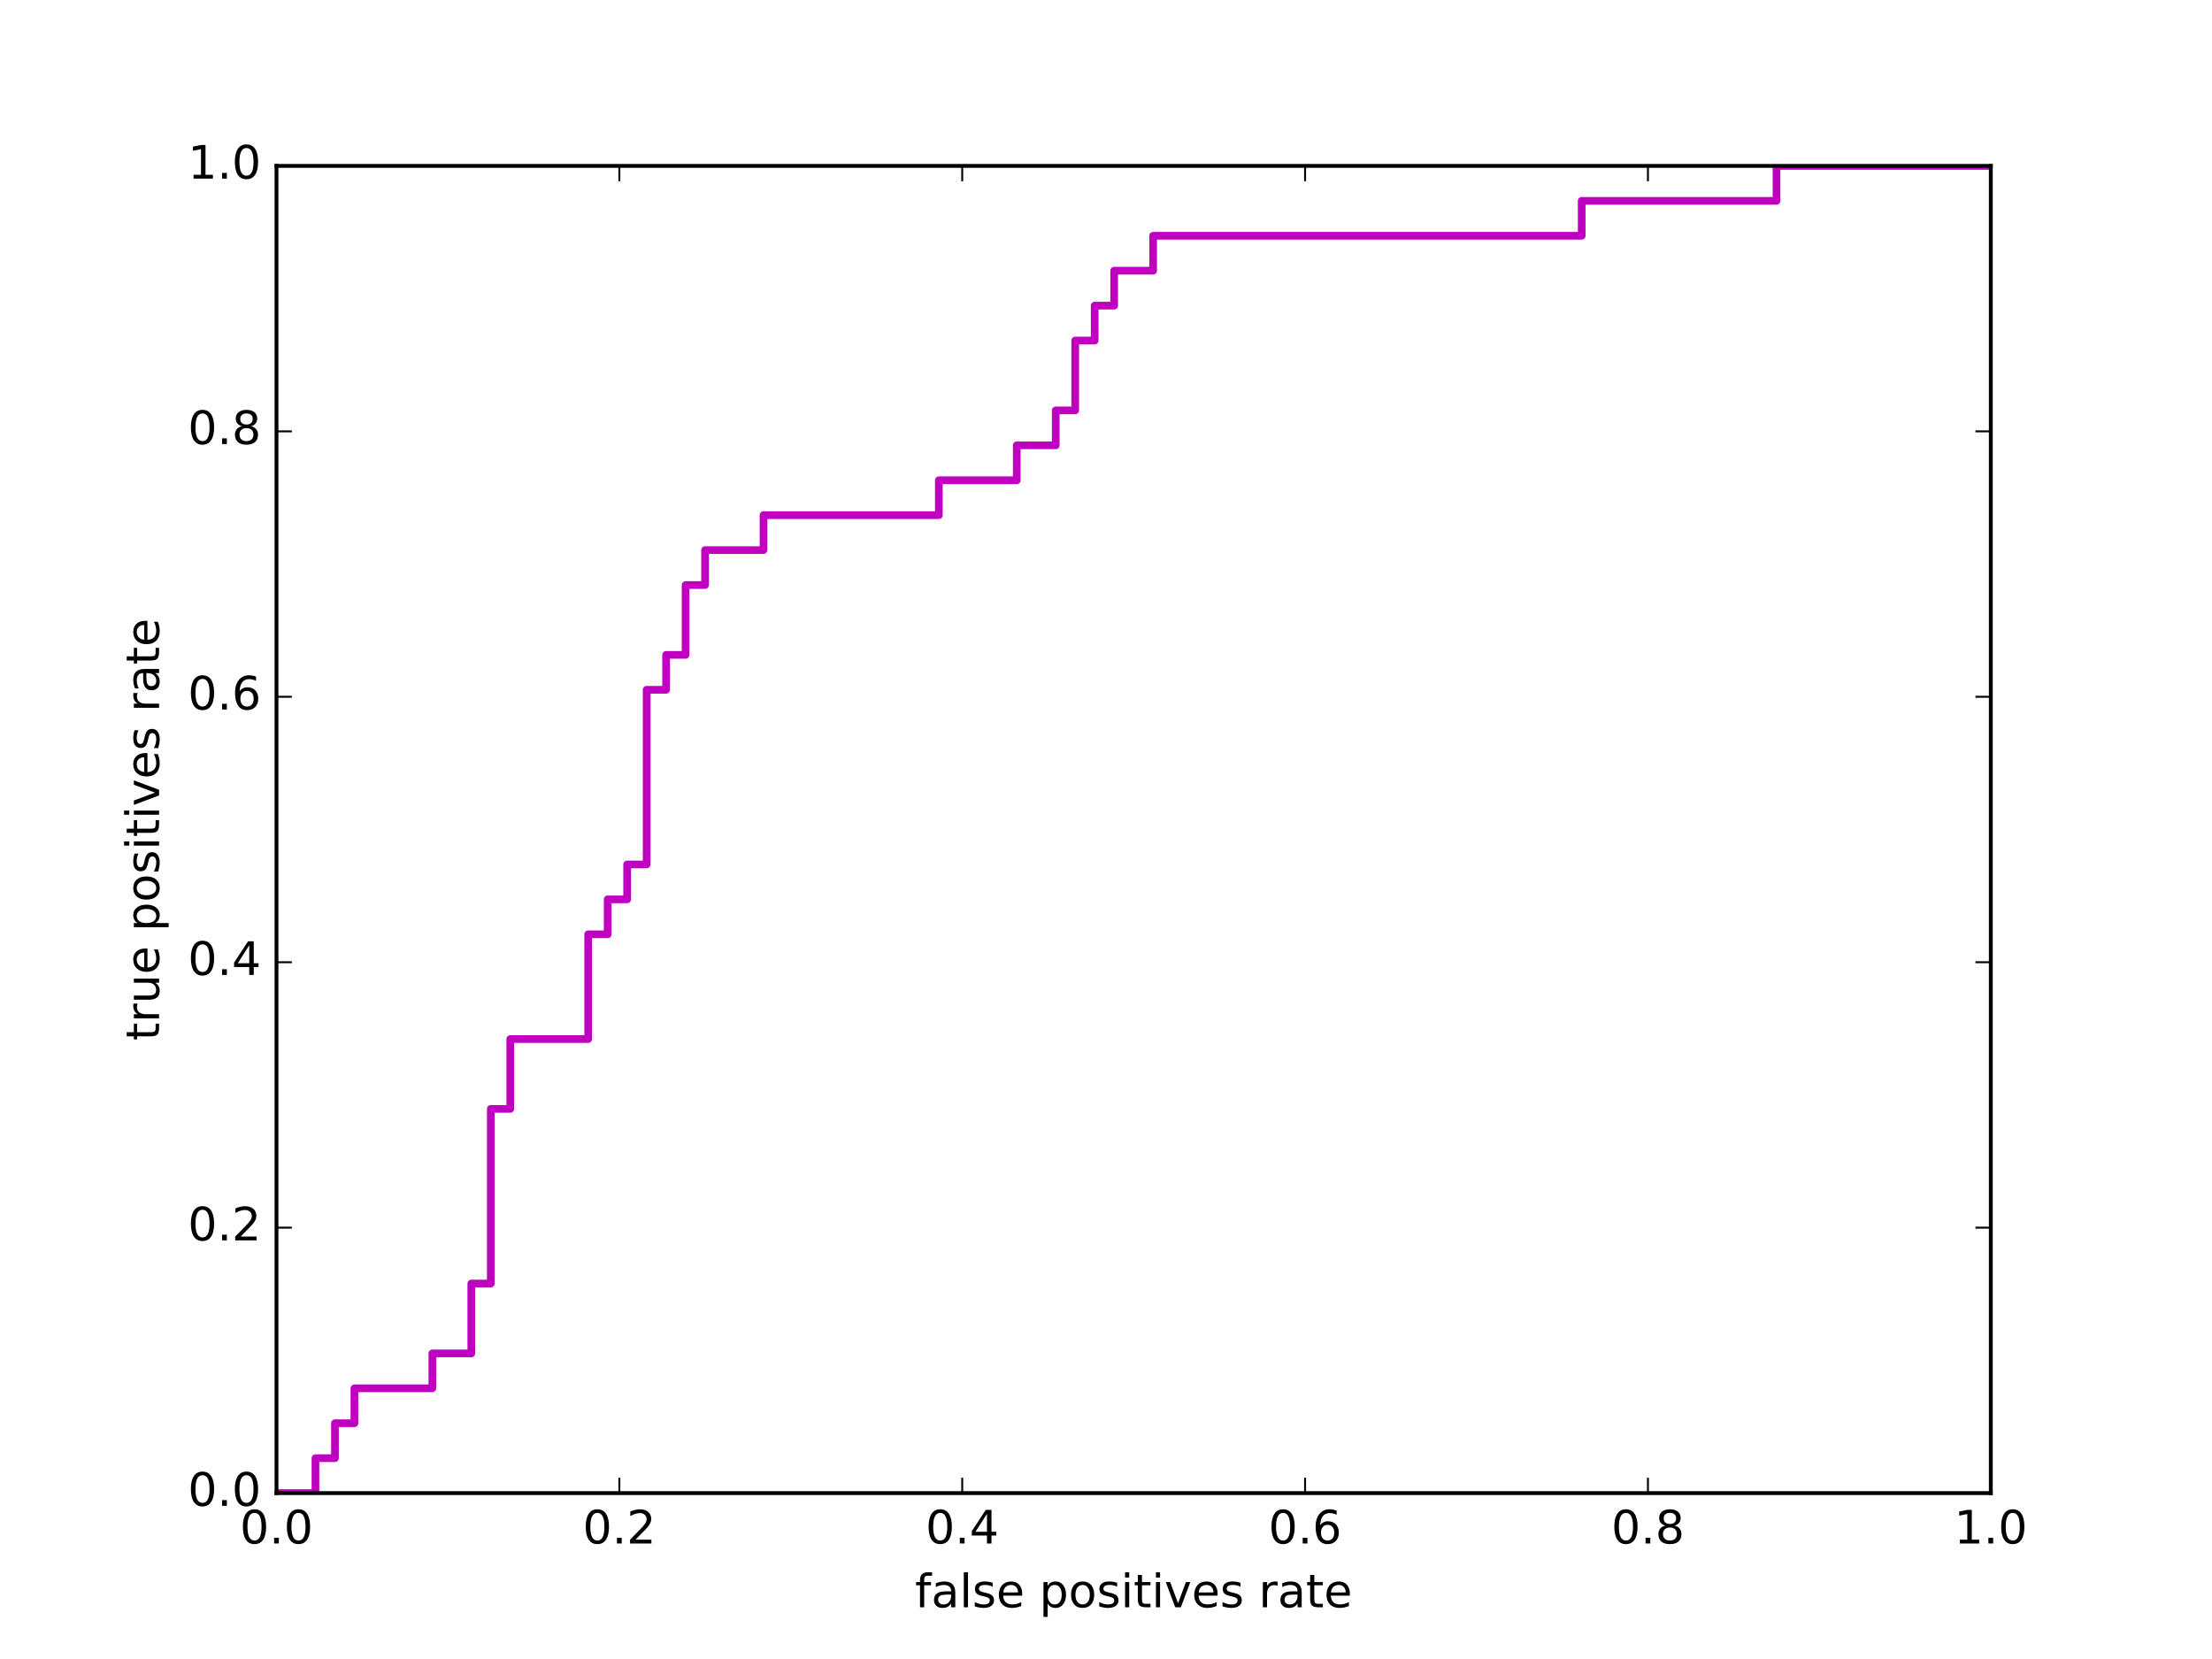
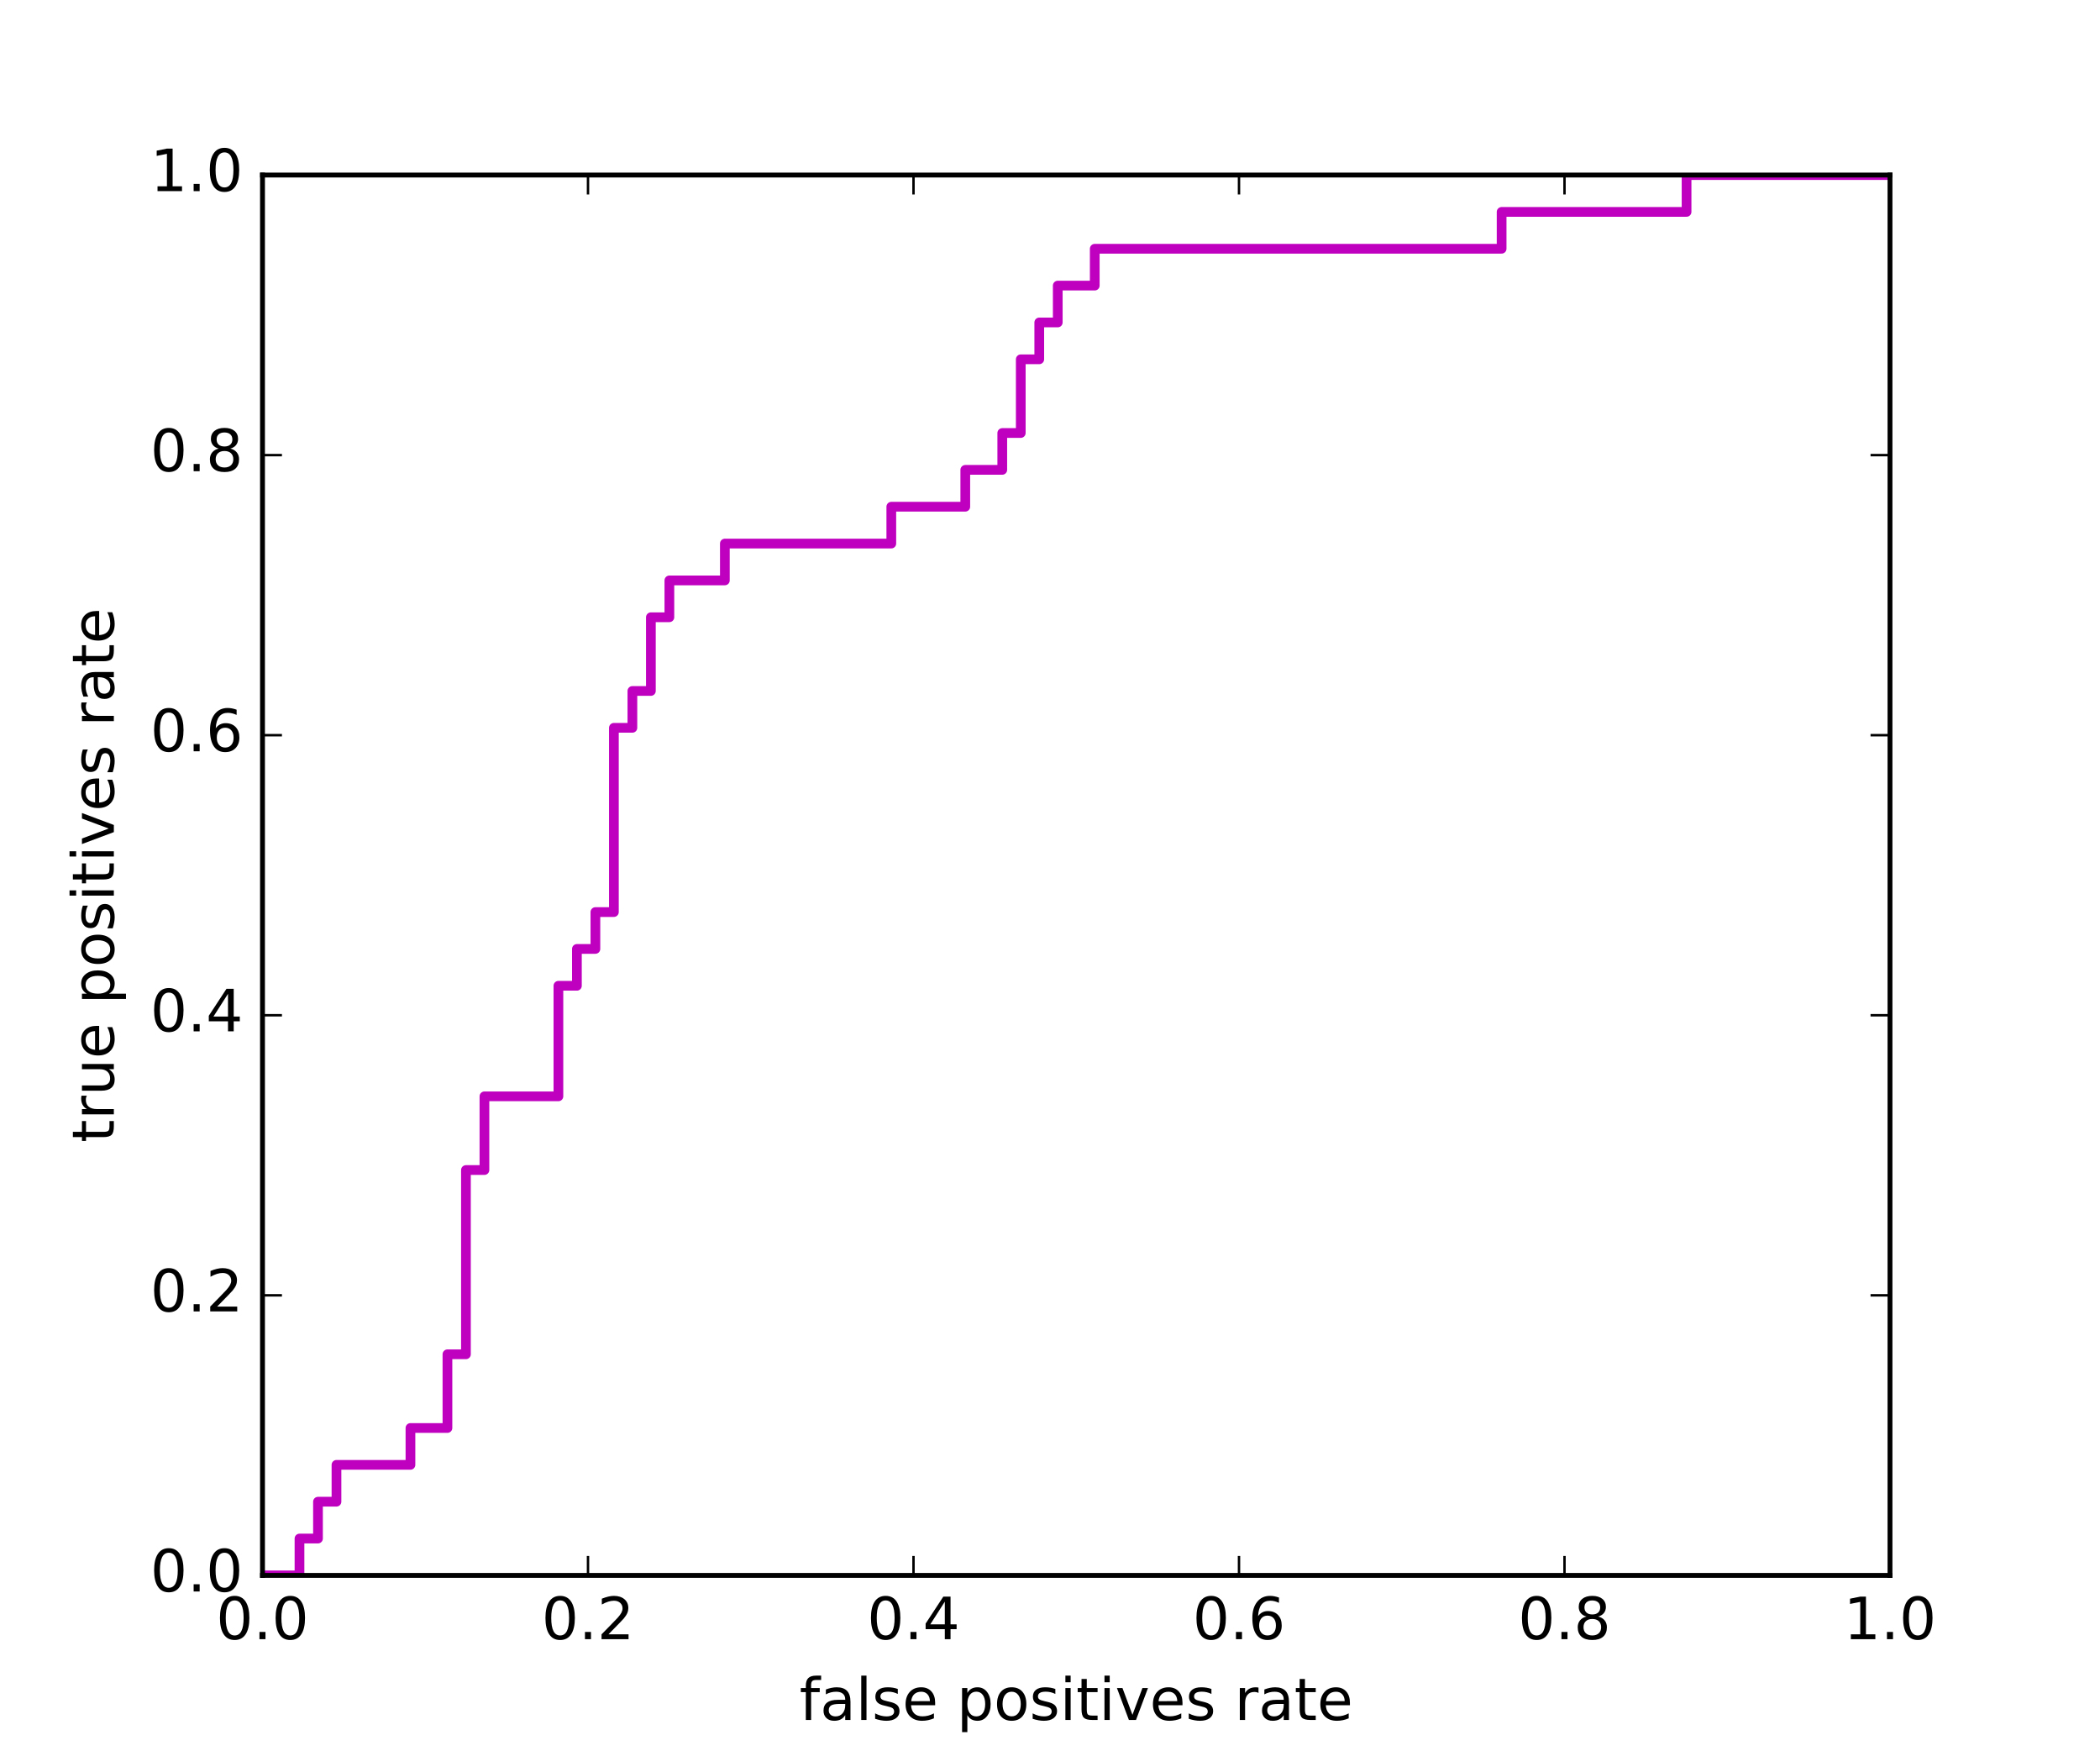
- <svg xmlns="http://www.w3.org/2000/svg" xmlns:xlink="http://www.w3.org/1999/xlink" height="432pt" version="1.1" viewBox="0 0 576 432" width="576pt">
+ <svg xmlns="http://www.w3.org/2000/svg" xmlns:xlink="http://www.w3.org/1999/xlink" height="360pt" version="1.1" viewBox="0 0 432 360" width="432pt">
  <defs>
    <style type="text/css">
*{stroke-linecap:butt;stroke-linejoin:round;stroke-miterlimit:100000;}
  </style>
  </defs>
  <g id="figure_1">
    <g id="patch_1">
-       <path d="M 0 432  L 576 432  L 576 0  L 0 0  L 0 432  z " style="fill:none;" />
+       <path d="M 0 360  L 432 360  L 432 0  L 0 0  L 0 360  z " style="fill:none;" />
    </g>
    <g id="axes_1">
      <g id="patch_2">
-         <path d="M 72 388.8  L 518.4 388.8  L 518.4 43.2  L 72 43.2  L 72 388.8  z " style="fill:none;" />
+         <path d="M 54 324  L 388.8 324  L 388.8 36  L 54 36  L 54 324  z " style="fill:none;" />
      </g>
      <g id="line2d_1">
-         <path clip-path="url(#p01bdf7367a)" d="M 72 388.8  L 77.073 388.8  L 82.145 388.8  L 82.145 379.705  L 87.218 379.705  L 87.218 370.611  L 92.291 370.611  L 92.291 361.516  L 97.364 361.516  L 102.436 361.516  L 107.509 361.516  L 112.582 361.516  L 112.582 352.421  L 117.655 352.421  L 122.727 352.421  L 122.727 343.326  L 122.727 334.232  L 127.8 334.232  L 127.8 325.137  L 127.8 316.042  L 127.8 306.947  L 127.8 297.853  L 127.8 288.758  L 132.873 288.758  L 132.873 279.663  L 132.873 270.568  L 137.945 270.568  L 143.018 270.568  L 148.091 270.568  L 153.164 270.568  L 153.164 261.474  L 153.164 252.379  L 153.164 243.284  L 158.236 243.284  L 158.236 234.189  L 163.309 234.189  L 163.309 225.095  L 168.382 225.095  L 168.382 216  L 168.382 206.905  L 168.382 197.811  L 168.382 188.716  L 168.382 179.621  L 173.455 179.621  L 173.455 170.526  L 178.527 170.526  L 178.527 161.432  L 178.527 152.337  L 183.6 152.337  L 183.6 143.242  L 188.673 143.242  L 193.745 143.242  L 198.818 143.242  L 198.818 134.147  L 203.891 134.147  L 208.964 134.147  L 214.036 134.147  L 219.109 134.147  L 224.182 134.147  L 229.255 134.147  L 234.327 134.147  L 239.4 134.147  L 244.473 134.147  L 244.473 125.053  L 249.545 125.053  L 254.618 125.053  L 259.691 125.053  L 264.764 125.053  L 264.764 115.958  L 269.836 115.958  L 274.909 115.958  L 274.909 106.863  L 279.982 106.863  L 279.982 97.768  L 279.982 88.674  L 285.055 88.674  L 285.055 79.579  L 290.127 79.579  L 290.127 70.484  L 295.2 70.484  L 300.273 70.484  L 300.273 61.389  L 305.345 61.389  L 310.418 61.389  L 315.491 61.389  L 320.564 61.389  L 325.636 61.389  L 330.709 61.389  L 335.782 61.389  L 340.855 61.389  L 345.927 61.389  L 351 61.389  L 356.073 61.389  L 361.145 61.389  L 366.218 61.389  L 371.291 61.389  L 376.364 61.389  L 381.436 61.389  L 386.509 61.389  L 391.582 61.389  L 396.655 61.389  L 401.727 61.389  L 406.8 61.389  L 411.873 61.389  L 411.873 52.295  L 416.945 52.295  L 422.018 52.295  L 427.091 52.295  L 432.164 52.295  L 437.236 52.295  L 442.309 52.295  L 447.382 52.295  L 452.455 52.295  L 457.527 52.295  L 462.6 52.295  L 462.6 43.2  L 467.673 43.2  L 472.745 43.2  L 477.818 43.2  L 482.891 43.2  L 487.964 43.2  L 493.036 43.2  L 498.109 43.2  L 503.182 43.2  L 508.255 43.2  L 513.327 43.2  L 518.4 43.2  " style="fill:none;stroke:#bf00bf;stroke-linecap:square;stroke-width:2.0;" />
+         <path clip-path="url(#pad8ba40ab0)" d="M 54 324  L 57.805 324  L 61.609 324  L 61.609 316.421  L 65.414 316.421  L 65.414 308.842  L 69.218 308.842  L 69.218 301.263  L 73.023 301.263  L 76.827 301.263  L 80.632 301.263  L 84.436 301.263  L 84.436 293.684  L 88.241 293.684  L 92.045 293.684  L 92.045 286.105  L 92.045 278.526  L 95.85 278.526  L 95.85 270.947  L 95.85 263.368  L 95.85 255.789  L 95.85 248.211  L 95.85 240.632  L 99.655 240.632  L 99.655 233.053  L 99.655 225.474  L 103.459 225.474  L 107.264 225.474  L 111.068 225.474  L 114.873 225.474  L 114.873 217.895  L 114.873 210.316  L 114.873 202.737  L 118.677 202.737  L 118.677 195.158  L 122.482 195.158  L 122.482 187.579  L 126.286 187.579  L 126.286 180  L 126.286 172.421  L 126.286 164.842  L 126.286 157.263  L 126.286 149.684  L 130.091 149.684  L 130.091 142.105  L 133.895 142.105  L 133.895 134.526  L 133.895 126.947  L 137.7 126.947  L 137.7 119.368  L 141.505 119.368  L 145.309 119.368  L 149.114 119.368  L 149.114 111.789  L 152.918 111.789  L 156.723 111.789  L 160.527 111.789  L 164.332 111.789  L 168.136 111.789  L 171.941 111.789  L 175.745 111.789  L 179.55 111.789  L 183.355 111.789  L 183.355 104.211  L 187.159 104.211  L 190.964 104.211  L 194.768 104.211  L 198.573 104.211  L 198.573 96.632  L 202.377 96.632  L 206.182 96.632  L 206.182 89.053  L 209.986 89.053  L 209.986 81.474  L 209.986 73.895  L 213.791 73.895  L 213.791 66.316  L 217.595 66.316  L 217.595 58.737  L 221.4 58.737  L 225.205 58.737  L 225.205 51.158  L 229.009 51.158  L 232.814 51.158  L 236.618 51.158  L 240.423 51.158  L 244.227 51.158  L 248.032 51.158  L 251.836 51.158  L 255.641 51.158  L 259.445 51.158  L 263.25 51.158  L 267.055 51.158  L 270.859 51.158  L 274.664 51.158  L 278.468 51.158  L 282.273 51.158  L 286.077 51.158  L 289.882 51.158  L 293.686 51.158  L 297.491 51.158  L 301.295 51.158  L 305.1 51.158  L 308.905 51.158  L 308.905 43.579  L 312.709 43.579  L 316.514 43.579  L 320.318 43.579  L 324.123 43.579  L 327.927 43.579  L 331.732 43.579  L 335.536 43.579  L 339.341 43.579  L 343.145 43.579  L 346.95 43.579  L 346.95 36  L 350.755 36  L 354.559 36  L 358.364 36  L 362.168 36  L 365.973 36  L 369.777 36  L 373.582 36  L 377.386 36  L 381.191 36  L 384.995 36  L 388.8 36  " style="fill:none;stroke:#bf00bf;stroke-linecap:square;stroke-width:2.0;" />
      </g>
      <g id="patch_3">
-         <path d="M 72 388.8  L 518.4 388.8  " style="fill:none;stroke:#000000;stroke-linecap:square;stroke-linejoin:miter;" />
+         <path d="M 54 36  L 388.8 36  " style="fill:none;stroke:#000000;stroke-linecap:square;stroke-linejoin:miter;" />
      </g>
      <g id="patch_4">
-         <path d="M 518.4 388.8  L 518.4 43.2  " style="fill:none;stroke:#000000;stroke-linecap:square;stroke-linejoin:miter;" />
+         <path d="M 388.8 324  L 388.8 36  " style="fill:none;stroke:#000000;stroke-linecap:square;stroke-linejoin:miter;" />
      </g>
      <g id="patch_5">
-         <path d="M 72 388.8  L 72 43.2  " style="fill:none;stroke:#000000;stroke-linecap:square;stroke-linejoin:miter;" />
+         <path d="M 54 324  L 388.8 324  " style="fill:none;stroke:#000000;stroke-linecap:square;stroke-linejoin:miter;" />
      </g>
      <g id="patch_6">
-         <path d="M 72 43.2  L 518.4 43.2  " style="fill:none;stroke:#000000;stroke-linecap:square;stroke-linejoin:miter;" />
+         <path d="M 54 324  L 54 36  " style="fill:none;stroke:#000000;stroke-linecap:square;stroke-linejoin:miter;" />
      </g>
      <g id="matplotlib.axis_1">
        <g id="xtick_1">
          <g id="line2d_2">
            <defs>
-               <path d="M 0 0  L 0 -4  " id="m83da69cd4d" style="stroke:#000000;stroke-width:0.5;" />
-             </defs>
-             <g>
-               <use style="stroke:#000000;stroke-width:0.5;" x="72.0" xlink:href="#m83da69cd4d" y="388.8" />
+               <path d="M 0 0  L 0 -4  " id="m5882f21c10" style="stroke:#000000;stroke-width:0.5;" />
+             </defs>
+             <g>
+               <use style="stroke:#000000;stroke-width:0.5;" x="54.0" xlink:href="#m5882f21c10" y="324.0" />
            </g>
          </g>
          <g id="line2d_3">
            <defs>
-               <path d="M 0 0  L 0 4  " id="m0edb4b49d2" style="stroke:#000000;stroke-width:0.5;" />
-             </defs>
-             <g>
-               <use style="stroke:#000000;stroke-width:0.5;" x="72.0" xlink:href="#m0edb4b49d2" y="43.2" />
+               <path d="M 0 0  L 0 4  " id="mff9d688646" style="stroke:#000000;stroke-width:0.5;" />
+             </defs>
+             <g>
+               <use style="stroke:#000000;stroke-width:0.5;" x="54.0" xlink:href="#mff9d688646" y="36.0" />
            </g>
          </g>
          <g id="text_1">
            <defs>
              <path d="M 10.688 12.406  L 21 12.406  L 21 0  L 10.688 0  z " id="BitstreamVeraSans-Roman-2e" />
              <path d="M 31.781 66.406  Q 24.172 66.406 20.328 58.906  Q 16.5 51.422 16.5 36.375  Q 16.5 21.391 20.328 13.891  Q 24.172 6.391 31.781 6.391  Q 39.453 6.391 43.281 13.891  Q 47.125 21.391 47.125 36.375  Q 47.125 51.422 43.281 58.906  Q 39.453 66.406 31.781 66.406  M 31.781 74.219  Q 44.047 74.219 50.516 64.516  Q 56.984 54.828 56.984 36.375  Q 56.984 17.969 50.516 8.266  Q 44.047 -1.422 31.781 -1.422  Q 19.531 -1.422 13.062 8.266  Q 6.594 17.969 6.594 36.375  Q 6.594 54.828 13.062 64.516  Q 19.531 74.219 31.781 74.219  " id="BitstreamVeraSans-Roman-30" />
            </defs>
-             <g transform="translate(62.45813 401.9181)scale(0.12 -0.12)">
+             <g transform="translate(44.45813 337.1181)scale(0.12 -0.12)">
              <use xlink:href="#BitstreamVeraSans-Roman-30" />
              <use x="63.623" xlink:href="#BitstreamVeraSans-Roman-2e" />
              <use x="95.41" xlink:href="#BitstreamVeraSans-Roman-30" />
            </g>
          </g>
        </g>
        <g id="xtick_2">
          <g id="line2d_4">
            <g>
-               <use style="stroke:#000000;stroke-width:0.5;" x="161.28" xlink:href="#m83da69cd4d" y="388.8" />
+               <use style="stroke:#000000;stroke-width:0.5;" x="120.96" xlink:href="#m5882f21c10" y="324.0" />
            </g>
          </g>
          <g id="line2d_5">
            <g>
-               <use style="stroke:#000000;stroke-width:0.5;" x="161.28" xlink:href="#m0edb4b49d2" y="43.2" />
+               <use style="stroke:#000000;stroke-width:0.5;" x="120.96" xlink:href="#mff9d688646" y="36.0" />
            </g>
          </g>
          <g id="text_2">
            <defs>
              <path d="M 19.188 8.297  L 53.609 8.297  L 53.609 0  L 7.328 0  L 7.328 8.297  Q 12.938 14.109 22.625 23.891  Q 32.328 33.688 34.812 36.531  Q 39.547 41.844 41.422 45.531  Q 43.312 49.219 43.312 52.781  Q 43.312 58.594 39.234 62.25  Q 35.156 65.922 28.609 65.922  Q 23.969 65.922 18.812 64.312  Q 13.672 62.703 7.812 59.422  L 7.812 69.391  Q 13.766 71.781 18.938 73  Q 24.125 74.219 28.422 74.219  Q 39.75 74.219 46.484 68.547  Q 53.219 62.891 53.219 53.422  Q 53.219 48.922 51.531 44.891  Q 49.859 40.875 45.406 35.406  Q 44.188 33.984 37.641 27.219  Q 31.109 20.453 19.188 8.297  " id="BitstreamVeraSans-Roman-32" />
            </defs>
-             <g transform="translate(151.7381 401.9181)scale(0.12 -0.12)">
+             <g transform="translate(111.4181 337.1181)scale(0.12 -0.12)">
              <use xlink:href="#BitstreamVeraSans-Roman-30" />
              <use x="63.623" xlink:href="#BitstreamVeraSans-Roman-2e" />
              <use x="95.41" xlink:href="#BitstreamVeraSans-Roman-32" />
            </g>
          </g>
        </g>
        <g id="xtick_3">
          <g id="line2d_6">
            <g>
-               <use style="stroke:#000000;stroke-width:0.5;" x="250.56" xlink:href="#m83da69cd4d" y="388.8" />
+               <use style="stroke:#000000;stroke-width:0.5;" x="187.92" xlink:href="#m5882f21c10" y="324.0" />
            </g>
          </g>
          <g id="line2d_7">
            <g>
-               <use style="stroke:#000000;stroke-width:0.5;" x="250.56" xlink:href="#m0edb4b49d2" y="43.2" />
+               <use style="stroke:#000000;stroke-width:0.5;" x="187.92" xlink:href="#mff9d688646" y="36.0" />
            </g>
          </g>
          <g id="text_3">
            <defs>
              <path d="M 37.797 64.312  L 12.891 25.391  L 37.797 25.391  z M 35.203 72.906  L 47.609 72.906  L 47.609 25.391  L 58.016 25.391  L 58.016 17.188  L 47.609 17.188  L 47.609 0  L 37.797 0  L 37.797 17.188  L 4.891 17.188  L 4.891 26.703  z " id="BitstreamVeraSans-Roman-34" />
            </defs>
-             <g transform="translate(241.0181 401.9181)scale(0.12 -0.12)">
+             <g transform="translate(178.3781 337.1181)scale(0.12 -0.12)">
              <use xlink:href="#BitstreamVeraSans-Roman-30" />
              <use x="63.623" xlink:href="#BitstreamVeraSans-Roman-2e" />
              <use x="95.41" xlink:href="#BitstreamVeraSans-Roman-34" />
            </g>
          </g>
        </g>
        <g id="xtick_4">
          <g id="line2d_8">
            <g>
-               <use style="stroke:#000000;stroke-width:0.5;" x="339.84" xlink:href="#m83da69cd4d" y="388.8" />
+               <use style="stroke:#000000;stroke-width:0.5;" x="254.88" xlink:href="#m5882f21c10" y="324.0" />
            </g>
          </g>
          <g id="line2d_9">
            <g>
-               <use style="stroke:#000000;stroke-width:0.5;" x="339.84" xlink:href="#m0edb4b49d2" y="43.2" />
+               <use style="stroke:#000000;stroke-width:0.5;" x="254.88" xlink:href="#mff9d688646" y="36.0" />
            </g>
          </g>
          <g id="text_4">
            <defs>
              <path d="M 33.016 40.375  Q 26.375 40.375 22.484 35.828  Q 18.609 31.297 18.609 23.391  Q 18.609 15.531 22.484 10.953  Q 26.375 6.391 33.016 6.391  Q 39.656 6.391 43.531 10.953  Q 47.406 15.531 47.406 23.391  Q 47.406 31.297 43.531 35.828  Q 39.656 40.375 33.016 40.375  M 52.594 71.297  L 52.594 62.312  Q 48.875 64.062 45.094 64.984  Q 41.312 65.922 37.594 65.922  Q 27.828 65.922 22.672 59.328  Q 17.531 52.734 16.797 39.406  Q 19.672 43.656 24.016 45.922  Q 28.375 48.188 33.594 48.188  Q 44.578 48.188 50.953 41.516  Q 57.328 34.859 57.328 23.391  Q 57.328 12.156 50.688 5.359  Q 44.047 -1.422 33.016 -1.422  Q 20.359 -1.422 13.672 8.266  Q 6.984 17.969 6.984 36.375  Q 6.984 53.656 15.188 63.938  Q 23.391 74.219 37.203 74.219  Q 40.922 74.219 44.703 73.484  Q 48.484 72.75 52.594 71.297  " id="BitstreamVeraSans-Roman-36" />
            </defs>
-             <g transform="translate(330.2981 401.9181)scale(0.12 -0.12)">
+             <g transform="translate(245.3381 337.1181)scale(0.12 -0.12)">
              <use xlink:href="#BitstreamVeraSans-Roman-30" />
              <use x="63.623" xlink:href="#BitstreamVeraSans-Roman-2e" />
              <use x="95.41" xlink:href="#BitstreamVeraSans-Roman-36" />
            </g>
          </g>
        </g>
        <g id="xtick_5">
          <g id="line2d_10">
            <g>
-               <use style="stroke:#000000;stroke-width:0.5;" x="429.12" xlink:href="#m83da69cd4d" y="388.8" />
+               <use style="stroke:#000000;stroke-width:0.5;" x="321.84" xlink:href="#m5882f21c10" y="324.0" />
            </g>
          </g>
          <g id="line2d_11">
            <g>
-               <use style="stroke:#000000;stroke-width:0.5;" x="429.12" xlink:href="#m0edb4b49d2" y="43.2" />
+               <use style="stroke:#000000;stroke-width:0.5;" x="321.84" xlink:href="#mff9d688646" y="36.0" />
            </g>
          </g>
          <g id="text_5">
            <defs>
              <path d="M 31.781 34.625  Q 24.75 34.625 20.719 30.859  Q 16.703 27.094 16.703 20.516  Q 16.703 13.922 20.719 10.156  Q 24.75 6.391 31.781 6.391  Q 38.812 6.391 42.859 10.172  Q 46.922 13.969 46.922 20.516  Q 46.922 27.094 42.891 30.859  Q 38.875 34.625 31.781 34.625  M 21.922 38.812  Q 15.578 40.375 12.031 44.719  Q 8.5 49.078 8.5 55.328  Q 8.5 64.062 14.719 69.141  Q 20.953 74.219 31.781 74.219  Q 42.672 74.219 48.875 69.141  Q 55.078 64.062 55.078 55.328  Q 55.078 49.078 51.531 44.719  Q 48 40.375 41.703 38.812  Q 48.828 37.156 52.797 32.312  Q 56.781 27.484 56.781 20.516  Q 56.781 9.906 50.312 4.234  Q 43.844 -1.422 31.781 -1.422  Q 19.734 -1.422 13.25 4.234  Q 6.781 9.906 6.781 20.516  Q 6.781 27.484 10.781 32.312  Q 14.797 37.156 21.922 38.812  M 18.312 54.391  Q 18.312 48.734 21.844 45.562  Q 25.391 42.391 31.781 42.391  Q 38.141 42.391 41.719 45.562  Q 45.312 48.734 45.312 54.391  Q 45.312 60.062 41.719 63.234  Q 38.141 66.406 31.781 66.406  Q 25.391 66.406 21.844 63.234  Q 18.312 60.062 18.312 54.391  " id="BitstreamVeraSans-Roman-38" />
            </defs>
-             <g transform="translate(419.5781 401.9181)scale(0.12 -0.12)">
+             <g transform="translate(312.2981 337.1181)scale(0.12 -0.12)">
              <use xlink:href="#BitstreamVeraSans-Roman-30" />
              <use x="63.623" xlink:href="#BitstreamVeraSans-Roman-2e" />
              <use x="95.41" xlink:href="#BitstreamVeraSans-Roman-38" />
            </g>
          </g>
        </g>
        <g id="xtick_6">
          <g id="line2d_12">
            <g>
-               <use style="stroke:#000000;stroke-width:0.5;" x="518.4" xlink:href="#m83da69cd4d" y="388.8" />
+               <use style="stroke:#000000;stroke-width:0.5;" x="388.8" xlink:href="#m5882f21c10" y="324.0" />
            </g>
          </g>
          <g id="line2d_13">
            <g>
-               <use style="stroke:#000000;stroke-width:0.5;" x="518.4" xlink:href="#m0edb4b49d2" y="43.2" />
+               <use style="stroke:#000000;stroke-width:0.5;" x="388.8" xlink:href="#mff9d688646" y="36.0" />
            </g>
          </g>
          <g id="text_6">
            <defs>
              <path d="M 12.406 8.297  L 28.516 8.297  L 28.516 63.922  L 10.984 60.406  L 10.984 69.391  L 28.422 72.906  L 38.281 72.906  L 38.281 8.297  L 54.391 8.297  L 54.391 0  L 12.406 0  z " id="BitstreamVeraSans-Roman-31" />
            </defs>
-             <g transform="translate(508.8581 401.9181)scale(0.12 -0.12)">
+             <g transform="translate(379.2581 337.1181)scale(0.12 -0.12)">
              <use xlink:href="#BitstreamVeraSans-Roman-31" />
              <use x="63.623" xlink:href="#BitstreamVeraSans-Roman-2e" />
              <use x="95.41" xlink:href="#BitstreamVeraSans-Roman-30" />
            </g>
          </g>
        </g>
        <g id="text_7">
          <defs>
-             <path d="M 34.281 27.484  Q 23.391 27.484 19.188 25  Q 14.984 22.516 14.984 16.5  Q 14.984 11.719 18.141 8.906  Q 21.297 6.109 26.703 6.109  Q 34.188 6.109 38.703 11.406  Q 43.219 16.703 43.219 25.484  L 43.219 27.484  z M 52.203 31.203  L 52.203 0  L 43.219 0  L 43.219 8.297  Q 40.141 3.328 35.547 0.953  Q 30.953 -1.422 24.312 -1.422  Q 15.922 -1.422 10.953 3.297  Q 6 8.016 6 15.922  Q 6 25.141 12.172 29.828  Q 18.359 34.516 30.609 34.516  L 43.219 34.516  L 43.219 35.406  Q 43.219 41.609 39.141 45  Q 35.062 48.391 27.688 48.391  Q 23 48.391 18.547 47.266  Q 14.109 46.141 10.016 43.891  L 10.016 52.203  Q 14.938 54.109 19.578 55.047  Q 24.219 56 28.609 56  Q 40.484 56 46.344 49.844  Q 52.203 43.703 52.203 31.203  " id="BitstreamVeraSans-Roman-61" />
+             <path d="M 30.609 48.391  Q 23.391 48.391 19.188 42.75  Q 14.984 37.109 14.984 27.297  Q 14.984 17.484 19.156 11.844  Q 23.344 6.203 30.609 6.203  Q 37.797 6.203 41.984 11.859  Q 46.188 17.531 46.188 27.297  Q 46.188 37.016 41.984 42.703  Q 37.797 48.391 30.609 48.391  M 30.609 56  Q 42.328 56 49.016 48.375  Q 55.719 40.766 55.719 27.297  Q 55.719 13.875 49.016 6.219  Q 42.328 -1.422 30.609 -1.422  Q 18.844 -1.422 12.172 6.219  Q 5.516 13.875 5.516 27.297  Q 5.516 40.766 12.172 48.375  Q 18.844 56 30.609 56  " id="BitstreamVeraSans-Roman-6f" />
+             <path d="M 9.422 54.688  L 18.406 54.688  L 18.406 0  L 9.422 0  z M 9.422 75.984  L 18.406 75.984  L 18.406 64.594  L 9.422 64.594  z " id="BitstreamVeraSans-Roman-69" />
            <path id="BitstreamVeraSans-Roman-20" />
+             <path d="M 2.984 54.688  L 12.5 54.688  L 29.594 8.797  L 46.688 54.688  L 56.203 54.688  L 35.688 0  L 23.484 0  z " id="BitstreamVeraSans-Roman-76" />
+             <path d="M 56.203 29.594  L 56.203 25.203  L 14.891 25.203  Q 15.484 15.922 20.484 11.062  Q 25.484 6.203 34.422 6.203  Q 39.594 6.203 44.453 7.469  Q 49.312 8.734 54.109 11.281  L 54.109 2.781  Q 49.266 0.734 44.188 -0.344  Q 39.109 -1.422 33.891 -1.422  Q 20.797 -1.422 13.156 6.188  Q 5.516 13.812 5.516 26.812  Q 5.516 40.234 12.766 48.109  Q 20.016 56 32.328 56  Q 43.359 56 49.781 48.891  Q 56.203 41.797 56.203 29.594  M 47.219 32.234  Q 47.125 39.594 43.094 43.984  Q 39.062 48.391 32.422 48.391  Q 24.906 48.391 20.391 44.141  Q 15.875 39.891 15.188 32.172  z " id="BitstreamVeraSans-Roman-65" />
+             <path d="M 37.109 75.984  L 37.109 68.5  L 28.516 68.5  Q 23.688 68.5 21.797 66.547  Q 19.922 64.594 19.922 59.516  L 19.922 54.688  L 34.719 54.688  L 34.719 47.703  L 19.922 47.703  L 19.922 0  L 10.891 0  L 10.891 47.703  L 2.297 47.703  L 2.297 54.688  L 10.891 54.688  L 10.891 58.5  Q 10.891 67.625 15.141 71.797  Q 19.391 75.984 28.609 75.984  z " id="BitstreamVeraSans-Roman-66" />
            <path d="M 41.109 46.297  Q 39.594 47.172 37.812 47.578  Q 36.031 48 33.891 48  Q 26.266 48 22.188 43.047  Q 18.109 38.094 18.109 28.812  L 18.109 0  L 9.078 0  L 9.078 54.688  L 18.109 54.688  L 18.109 46.188  Q 20.953 51.172 25.484 53.578  Q 30.031 56 36.531 56  Q 37.453 56 38.578 55.875  Q 39.703 55.766 41.062 55.516  z " id="BitstreamVeraSans-Roman-72" />
            <path d="M 18.312 70.219  L 18.312 54.688  L 36.812 54.688  L 36.812 47.703  L 18.312 47.703  L 18.312 18.016  Q 18.312 11.328 20.141 9.422  Q 21.969 7.516 27.594 7.516  L 36.812 7.516  L 36.812 0  L 27.594 0  Q 17.188 0 13.234 3.875  Q 9.281 7.766 9.281 18.016  L 9.281 47.703  L 2.688 47.703  L 2.688 54.688  L 9.281 54.688  L 9.281 70.219  z " id="BitstreamVeraSans-Roman-74" />
-             <path d="M 2.984 54.688  L 12.5 54.688  L 29.594 8.797  L 46.688 54.688  L 56.203 54.688  L 35.688 0  L 23.484 0  z " id="BitstreamVeraSans-Roman-76" />
            <path d="M 9.422 75.984  L 18.406 75.984  L 18.406 0  L 9.422 0  z " id="BitstreamVeraSans-Roman-6c" />
+             <path d="M 18.109 8.203  L 18.109 -20.797  L 9.078 -20.797  L 9.078 54.688  L 18.109 54.688  L 18.109 46.391  Q 20.953 51.266 25.266 53.625  Q 29.594 56 35.594 56  Q 45.562 56 51.781 48.094  Q 58.016 40.188 58.016 27.297  Q 58.016 14.406 51.781 6.484  Q 45.562 -1.422 35.594 -1.422  Q 29.594 -1.422 25.266 0.953  Q 20.953 3.328 18.109 8.203  M 48.688 27.297  Q 48.688 37.203 44.609 42.844  Q 40.531 48.484 33.406 48.484  Q 26.266 48.484 22.188 42.844  Q 18.109 37.203 18.109 27.297  Q 18.109 17.391 22.188 11.75  Q 26.266 6.109 33.406 6.109  Q 40.531 6.109 44.609 11.75  Q 48.688 17.391 48.688 27.297  " id="BitstreamVeraSans-Roman-70" />
+             <path d="M 34.281 27.484  Q 23.391 27.484 19.188 25  Q 14.984 22.516 14.984 16.5  Q 14.984 11.719 18.141 8.906  Q 21.297 6.109 26.703 6.109  Q 34.188 6.109 38.703 11.406  Q 43.219 16.703 43.219 25.484  L 43.219 27.484  z M 52.203 31.203  L 52.203 0  L 43.219 0  L 43.219 8.297  Q 40.141 3.328 35.547 0.953  Q 30.953 -1.422 24.312 -1.422  Q 15.922 -1.422 10.953 3.297  Q 6 8.016 6 15.922  Q 6 25.141 12.172 29.828  Q 18.359 34.516 30.609 34.516  L 43.219 34.516  L 43.219 35.406  Q 43.219 41.609 39.141 45  Q 35.062 48.391 27.688 48.391  Q 23 48.391 18.547 47.266  Q 14.109 46.141 10.016 43.891  L 10.016 52.203  Q 14.938 54.109 19.578 55.047  Q 24.219 56 28.609 56  Q 40.484 56 46.344 49.844  Q 52.203 43.703 52.203 31.203  " id="BitstreamVeraSans-Roman-61" />
            <path d="M 44.281 53.078  L 44.281 44.578  Q 40.484 46.531 36.375 47.5  Q 32.281 48.484 27.875 48.484  Q 21.188 48.484 17.844 46.438  Q 14.5 44.391 14.5 40.281  Q 14.5 37.156 16.891 35.375  Q 19.281 33.594 26.516 31.984  L 29.594 31.297  Q 39.156 29.25 43.188 25.516  Q 47.219 21.781 47.219 15.094  Q 47.219 7.469 41.188 3.016  Q 35.156 -1.422 24.609 -1.422  Q 20.219 -1.422 15.453 -0.562  Q 10.688 0.297 5.422 2  L 5.422 11.281  Q 10.406 8.688 15.234 7.391  Q 20.062 6.109 24.812 6.109  Q 31.156 6.109 34.562 8.281  Q 37.984 10.453 37.984 14.406  Q 37.984 18.062 35.516 20.016  Q 33.062 21.969 24.703 23.781  L 21.578 24.516  Q 13.234 26.266 9.516 29.906  Q 5.812 33.547 5.812 39.891  Q 5.812 47.609 11.281 51.797  Q 16.75 56 26.812 56  Q 31.781 56 36.172 55.266  Q 40.578 54.547 44.281 53.078  " id="BitstreamVeraSans-Roman-73" />
-             <path d="M 56.203 29.594  L 56.203 25.203  L 14.891 25.203  Q 15.484 15.922 20.484 11.062  Q 25.484 6.203 34.422 6.203  Q 39.594 6.203 44.453 7.469  Q 49.312 8.734 54.109 11.281  L 54.109 2.781  Q 49.266 0.734 44.188 -0.344  Q 39.109 -1.422 33.891 -1.422  Q 20.797 -1.422 13.156 6.188  Q 5.516 13.812 5.516 26.812  Q 5.516 40.234 12.766 48.109  Q 20.016 56 32.328 56  Q 43.359 56 49.781 48.891  Q 56.203 41.797 56.203 29.594  M 47.219 32.234  Q 47.125 39.594 43.094 43.984  Q 39.062 48.391 32.422 48.391  Q 24.906 48.391 20.391 44.141  Q 15.875 39.891 15.188 32.172  z " id="BitstreamVeraSans-Roman-65" />
-             <path d="M 30.609 48.391  Q 23.391 48.391 19.188 42.75  Q 14.984 37.109 14.984 27.297  Q 14.984 17.484 19.156 11.844  Q 23.344 6.203 30.609 6.203  Q 37.797 6.203 41.984 11.859  Q 46.188 17.531 46.188 27.297  Q 46.188 37.016 41.984 42.703  Q 37.797 48.391 30.609 48.391  M 30.609 56  Q 42.328 56 49.016 48.375  Q 55.719 40.766 55.719 27.297  Q 55.719 13.875 49.016 6.219  Q 42.328 -1.422 30.609 -1.422  Q 18.844 -1.422 12.172 6.219  Q 5.516 13.875 5.516 27.297  Q 5.516 40.766 12.172 48.375  Q 18.844 56 30.609 56  " id="BitstreamVeraSans-Roman-6f" />
-             <path d="M 37.109 75.984  L 37.109 68.5  L 28.516 68.5  Q 23.688 68.5 21.797 66.547  Q 19.922 64.594 19.922 59.516  L 19.922 54.688  L 34.719 54.688  L 34.719 47.703  L 19.922 47.703  L 19.922 0  L 10.891 0  L 10.891 47.703  L 2.297 47.703  L 2.297 54.688  L 10.891 54.688  L 10.891 58.5  Q 10.891 67.625 15.141 71.797  Q 19.391 75.984 28.609 75.984  z " id="BitstreamVeraSans-Roman-66" />
-             <path d="M 9.422 54.688  L 18.406 54.688  L 18.406 0  L 9.422 0  z M 9.422 75.984  L 18.406 75.984  L 18.406 64.594  L 9.422 64.594  z " id="BitstreamVeraSans-Roman-69" />
-             <path d="M 18.109 8.203  L 18.109 -20.797  L 9.078 -20.797  L 9.078 54.688  L 18.109 54.688  L 18.109 46.391  Q 20.953 51.266 25.266 53.625  Q 29.594 56 35.594 56  Q 45.562 56 51.781 48.094  Q 58.016 40.188 58.016 27.297  Q 58.016 14.406 51.781 6.484  Q 45.562 -1.422 35.594 -1.422  Q 29.594 -1.422 25.266 0.953  Q 20.953 3.328 18.109 8.203  M 48.688 27.297  Q 48.688 37.203 44.609 42.844  Q 40.531 48.484 33.406 48.484  Q 26.266 48.484 22.188 42.844  Q 18.109 37.203 18.109 27.297  Q 18.109 17.391 22.188 11.75  Q 26.266 6.109 33.406 6.109  Q 40.531 6.109 44.609 11.75  Q 48.688 17.391 48.688 27.297  " id="BitstreamVeraSans-Roman-70" />
          </defs>
-           <g transform="translate(238.2647 418.5319)scale(0.12 -0.12)">
+           <g transform="translate(164.4647 353.7319)scale(0.12 -0.12)">
            <use xlink:href="#BitstreamVeraSans-Roman-66" />
            <use x="35.205" xlink:href="#BitstreamVeraSans-Roman-61" />
            <use x="96.484" xlink:href="#BitstreamVeraSans-Roman-6c" />
            <use x="124.268" xlink:href="#BitstreamVeraSans-Roman-73" />
            <use x="176.367" xlink:href="#BitstreamVeraSans-Roman-65" />
            <use x="237.891" xlink:href="#BitstreamVeraSans-Roman-20" />
            <use x="269.678" xlink:href="#BitstreamVeraSans-Roman-70" />
            <use x="333.154" xlink:href="#BitstreamVeraSans-Roman-6f" />
            <use x="394.336" xlink:href="#BitstreamVeraSans-Roman-73" />
            <use x="446.436" xlink:href="#BitstreamVeraSans-Roman-69" />
            <use x="474.219" xlink:href="#BitstreamVeraSans-Roman-74" />
            <use x="513.428" xlink:href="#BitstreamVeraSans-Roman-69" />
            <use x="541.211" xlink:href="#BitstreamVeraSans-Roman-76" />
            <use x="600.391" xlink:href="#BitstreamVeraSans-Roman-65" />
            <use x="661.914" xlink:href="#BitstreamVeraSans-Roman-73" />
            <use x="714.014" xlink:href="#BitstreamVeraSans-Roman-20" />
            <use x="745.801" xlink:href="#BitstreamVeraSans-Roman-72" />
            <use x="786.914" xlink:href="#BitstreamVeraSans-Roman-61" />
            <use x="848.193" xlink:href="#BitstreamVeraSans-Roman-74" />
            <use x="887.402" xlink:href="#BitstreamVeraSans-Roman-65" />
          </g>
        </g>
      </g>
      <g id="matplotlib.axis_2">
        <g id="ytick_1">
          <g id="line2d_14">
            <defs>
-               <path d="M 0 0  L 4 0  " id="mfd8f0ea3c6" style="stroke:#000000;stroke-width:0.5;" />
-             </defs>
-             <g>
-               <use style="stroke:#000000;stroke-width:0.5;" x="72.0" xlink:href="#mfd8f0ea3c6" y="388.8" />
+               <path d="M 0 0  L 4 0  " id="m6fef161c3e" style="stroke:#000000;stroke-width:0.5;" />
+             </defs>
+             <g>
+               <use style="stroke:#000000;stroke-width:0.5;" x="54.0" xlink:href="#m6fef161c3e" y="324.0" />
            </g>
          </g>
          <g id="line2d_15">
            <defs>
-               <path d="M 0 0  L -4 0  " id="m62afeb9a4d" style="stroke:#000000;stroke-width:0.5;" />
-             </defs>
-             <g>
-               <use style="stroke:#000000;stroke-width:0.5;" x="518.4" xlink:href="#m62afeb9a4d" y="388.8" />
+               <path d="M 0 0  L -4 0  " id="m578212d999" style="stroke:#000000;stroke-width:0.5;" />
+             </defs>
+             <g>
+               <use style="stroke:#000000;stroke-width:0.5;" x="388.8" xlink:href="#m578212d999" y="324.0" />
            </g>
          </g>
          <g id="text_8">
-             <g transform="translate(48.91625 392.1112)scale(0.12 -0.12)">
+             <g transform="translate(30.91625 327.3112)scale(0.12 -0.12)">
              <use xlink:href="#BitstreamVeraSans-Roman-30" />
              <use x="63.623" xlink:href="#BitstreamVeraSans-Roman-2e" />
              <use x="95.41" xlink:href="#BitstreamVeraSans-Roman-30" />
            </g>
          </g>
        </g>
        <g id="ytick_2">
          <g id="line2d_16">
            <g>
-               <use style="stroke:#000000;stroke-width:0.5;" x="72.0" xlink:href="#mfd8f0ea3c6" y="319.68" />
+               <use style="stroke:#000000;stroke-width:0.5;" x="54.0" xlink:href="#m6fef161c3e" y="266.4" />
            </g>
          </g>
          <g id="line2d_17">
            <g>
-               <use style="stroke:#000000;stroke-width:0.5;" x="518.4" xlink:href="#m62afeb9a4d" y="319.68" />
+               <use style="stroke:#000000;stroke-width:0.5;" x="388.8" xlink:href="#m578212d999" y="266.4" />
            </g>
          </g>
          <g id="text_9">
-             <g transform="translate(48.91625 322.9912)scale(0.12 -0.12)">
+             <g transform="translate(30.91625 269.7113)scale(0.12 -0.12)">
              <use xlink:href="#BitstreamVeraSans-Roman-30" />
              <use x="63.623" xlink:href="#BitstreamVeraSans-Roman-2e" />
              <use x="95.41" xlink:href="#BitstreamVeraSans-Roman-32" />
            </g>
          </g>
        </g>
        <g id="ytick_3">
          <g id="line2d_18">
            <g>
-               <use style="stroke:#000000;stroke-width:0.5;" x="72.0" xlink:href="#mfd8f0ea3c6" y="250.56" />
+               <use style="stroke:#000000;stroke-width:0.5;" x="54.0" xlink:href="#m6fef161c3e" y="208.8" />
            </g>
          </g>
          <g id="line2d_19">
            <g>
-               <use style="stroke:#000000;stroke-width:0.5;" x="518.4" xlink:href="#m62afeb9a4d" y="250.56" />
+               <use style="stroke:#000000;stroke-width:0.5;" x="388.8" xlink:href="#m578212d999" y="208.8" />
            </g>
          </g>
          <g id="text_10">
-             <g transform="translate(48.91625 253.8713)scale(0.12 -0.12)">
+             <g transform="translate(30.91625 212.1113)scale(0.12 -0.12)">
              <use xlink:href="#BitstreamVeraSans-Roman-30" />
              <use x="63.623" xlink:href="#BitstreamVeraSans-Roman-2e" />
              <use x="95.41" xlink:href="#BitstreamVeraSans-Roman-34" />
            </g>
          </g>
        </g>
        <g id="ytick_4">
          <g id="line2d_20">
            <g>
-               <use style="stroke:#000000;stroke-width:0.5;" x="72.0" xlink:href="#mfd8f0ea3c6" y="181.44" />
+               <use style="stroke:#000000;stroke-width:0.5;" x="54.0" xlink:href="#m6fef161c3e" y="151.2" />
            </g>
          </g>
          <g id="line2d_21">
            <g>
-               <use style="stroke:#000000;stroke-width:0.5;" x="518.4" xlink:href="#m62afeb9a4d" y="181.44" />
+               <use style="stroke:#000000;stroke-width:0.5;" x="388.8" xlink:href="#m578212d999" y="151.2" />
            </g>
          </g>
          <g id="text_11">
-             <g transform="translate(48.91625 184.7512)scale(0.12 -0.12)">
+             <g transform="translate(30.91625 154.5112)scale(0.12 -0.12)">
              <use xlink:href="#BitstreamVeraSans-Roman-30" />
              <use x="63.623" xlink:href="#BitstreamVeraSans-Roman-2e" />
              <use x="95.41" xlink:href="#BitstreamVeraSans-Roman-36" />
            </g>
          </g>
        </g>
        <g id="ytick_5">
          <g id="line2d_22">
            <g>
-               <use style="stroke:#000000;stroke-width:0.5;" x="72.0" xlink:href="#mfd8f0ea3c6" y="112.32" />
+               <use style="stroke:#000000;stroke-width:0.5;" x="54.0" xlink:href="#m6fef161c3e" y="93.6" />
            </g>
          </g>
          <g id="line2d_23">
            <g>
-               <use style="stroke:#000000;stroke-width:0.5;" x="518.4" xlink:href="#m62afeb9a4d" y="112.32" />
+               <use style="stroke:#000000;stroke-width:0.5;" x="388.8" xlink:href="#m578212d999" y="93.6" />
            </g>
          </g>
          <g id="text_12">
-             <g transform="translate(48.91625 115.6312)scale(0.12 -0.12)">
+             <g transform="translate(30.91625 96.91125)scale(0.12 -0.12)">
              <use xlink:href="#BitstreamVeraSans-Roman-30" />
              <use x="63.623" xlink:href="#BitstreamVeraSans-Roman-2e" />
              <use x="95.41" xlink:href="#BitstreamVeraSans-Roman-38" />
            </g>
          </g>
        </g>
        <g id="ytick_6">
          <g id="line2d_24">
            <g>
-               <use style="stroke:#000000;stroke-width:0.5;" x="72.0" xlink:href="#mfd8f0ea3c6" y="43.2" />
+               <use style="stroke:#000000;stroke-width:0.5;" x="54.0" xlink:href="#m6fef161c3e" y="36.0" />
            </g>
          </g>
          <g id="line2d_25">
            <g>
-               <use style="stroke:#000000;stroke-width:0.5;" x="518.4" xlink:href="#m62afeb9a4d" y="43.2" />
+               <use style="stroke:#000000;stroke-width:0.5;" x="388.8" xlink:href="#m578212d999" y="36.0" />
            </g>
          </g>
          <g id="text_13">
-             <g transform="translate(48.91625 46.51125)scale(0.12 -0.12)">
+             <g transform="translate(30.91625 39.31125)scale(0.12 -0.12)">
              <use xlink:href="#BitstreamVeraSans-Roman-31" />
              <use x="63.623" xlink:href="#BitstreamVeraSans-Roman-2e" />
              <use x="95.41" xlink:href="#BitstreamVeraSans-Roman-30" />
            </g>
          </g>
        </g>
        <g id="text_14">
          <defs>
            <path d="M 8.5 21.578  L 8.5 54.688  L 17.484 54.688  L 17.484 21.922  Q 17.484 14.156 20.5 10.266  Q 23.531 6.391 29.594 6.391  Q 36.859 6.391 41.078 11.031  Q 45.312 15.672 45.312 23.688  L 45.312 54.688  L 54.297 54.688  L 54.297 0  L 45.312 0  L 45.312 8.406  Q 42.047 3.422 37.719 1  Q 33.406 -1.422 27.688 -1.422  Q 18.266 -1.422 13.375 4.438  Q 8.5 10.297 8.5 21.578  " id="BitstreamVeraSans-Roman-75" />
          </defs>
-           <g transform="translate(41.42063 270.975)rotate(-90.0)scale(0.12 -0.12)">
+           <g transform="translate(23.42063 234.975)rotate(-90.0)scale(0.12 -0.12)">
            <use xlink:href="#BitstreamVeraSans-Roman-74" />
            <use x="39.209" xlink:href="#BitstreamVeraSans-Roman-72" />
            <use x="80.322" xlink:href="#BitstreamVeraSans-Roman-75" />
            <use x="143.701" xlink:href="#BitstreamVeraSans-Roman-65" />
            <use x="205.225" xlink:href="#BitstreamVeraSans-Roman-20" />
            <use x="237.012" xlink:href="#BitstreamVeraSans-Roman-70" />
            <use x="300.488" xlink:href="#BitstreamVeraSans-Roman-6f" />
            <use x="361.67" xlink:href="#BitstreamVeraSans-Roman-73" />
            <use x="413.77" xlink:href="#BitstreamVeraSans-Roman-69" />
            <use x="441.553" xlink:href="#BitstreamVeraSans-Roman-74" />
            <use x="480.762" xlink:href="#BitstreamVeraSans-Roman-69" />
            <use x="508.545" xlink:href="#BitstreamVeraSans-Roman-76" />
            <use x="567.725" xlink:href="#BitstreamVeraSans-Roman-65" />
            <use x="629.248" xlink:href="#BitstreamVeraSans-Roman-73" />
            <use x="681.348" xlink:href="#BitstreamVeraSans-Roman-20" />
            <use x="713.135" xlink:href="#BitstreamVeraSans-Roman-72" />
            <use x="754.248" xlink:href="#BitstreamVeraSans-Roman-61" />
            <use x="815.527" xlink:href="#BitstreamVeraSans-Roman-74" />
            <use x="854.736" xlink:href="#BitstreamVeraSans-Roman-65" />
          </g>
        </g>
      </g>
    </g>
  </g>
  <defs>
-     <clipPath id="p01bdf7367a">
-       <rect height="345.6" width="446.4" x="72.0" y="43.2" />
+     <clipPath id="pad8ba40ab0">
+       <rect height="288.0" width="334.8" x="54.0" y="36.0" />
    </clipPath>
  </defs>
</svg>
